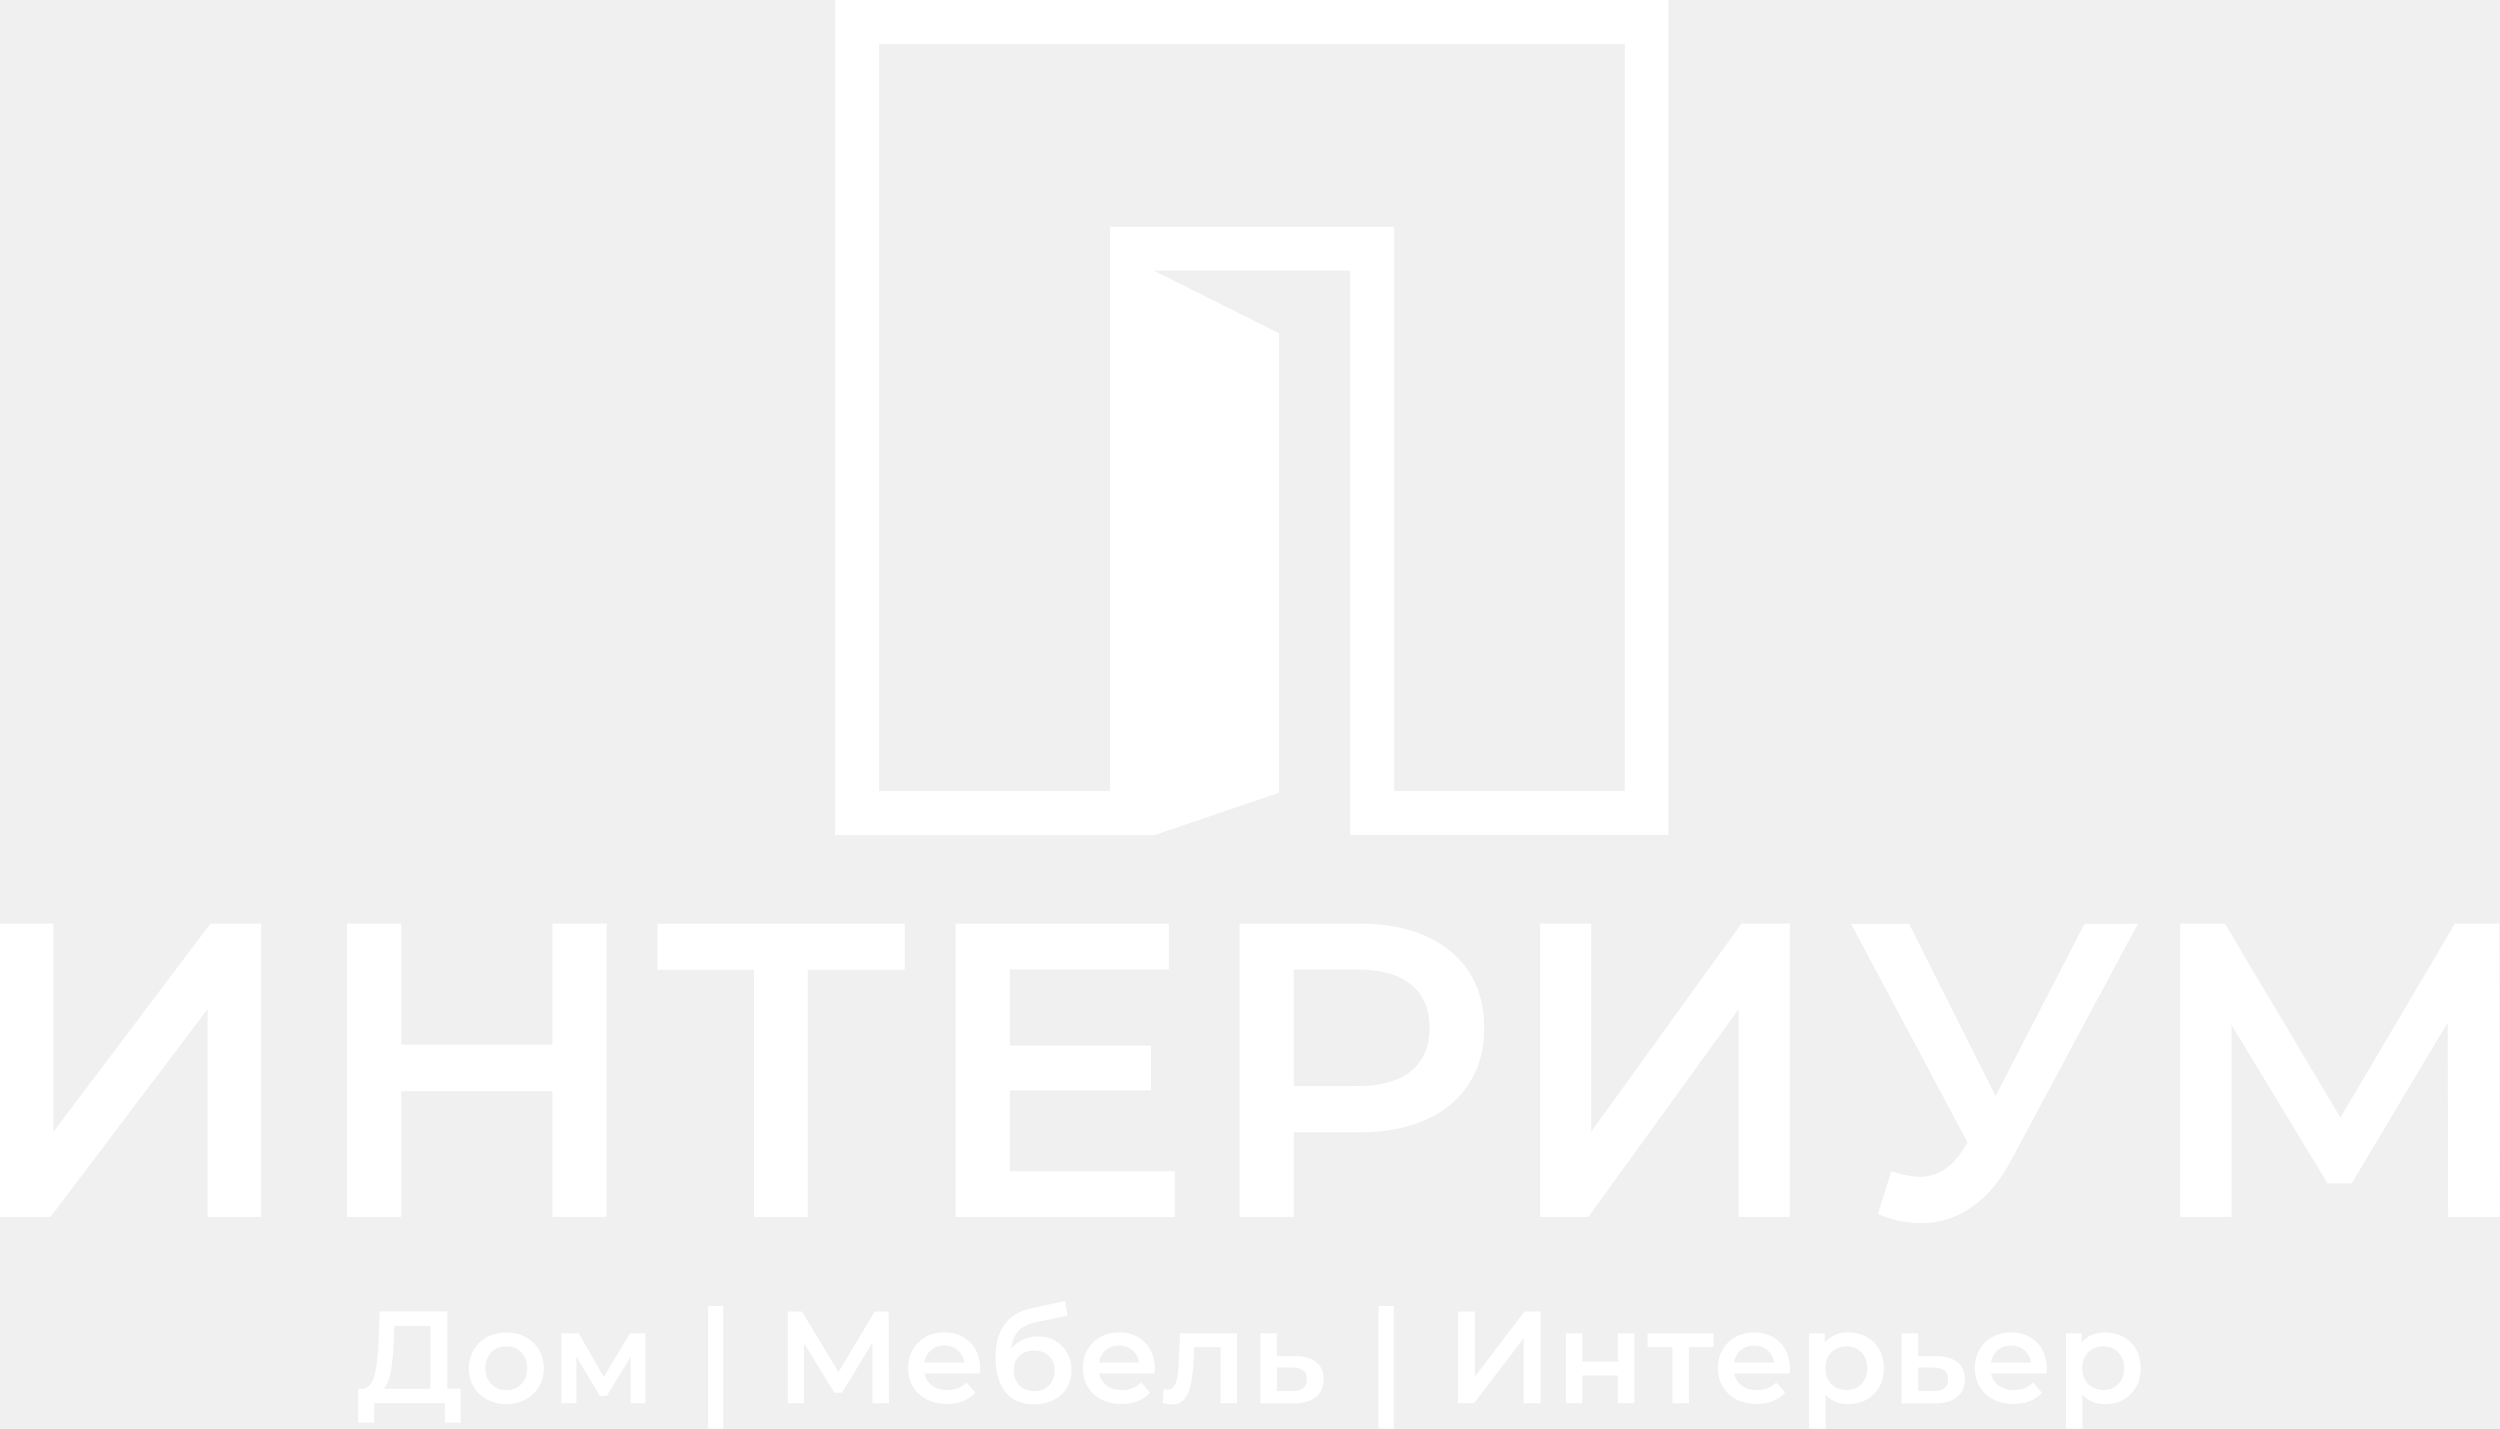
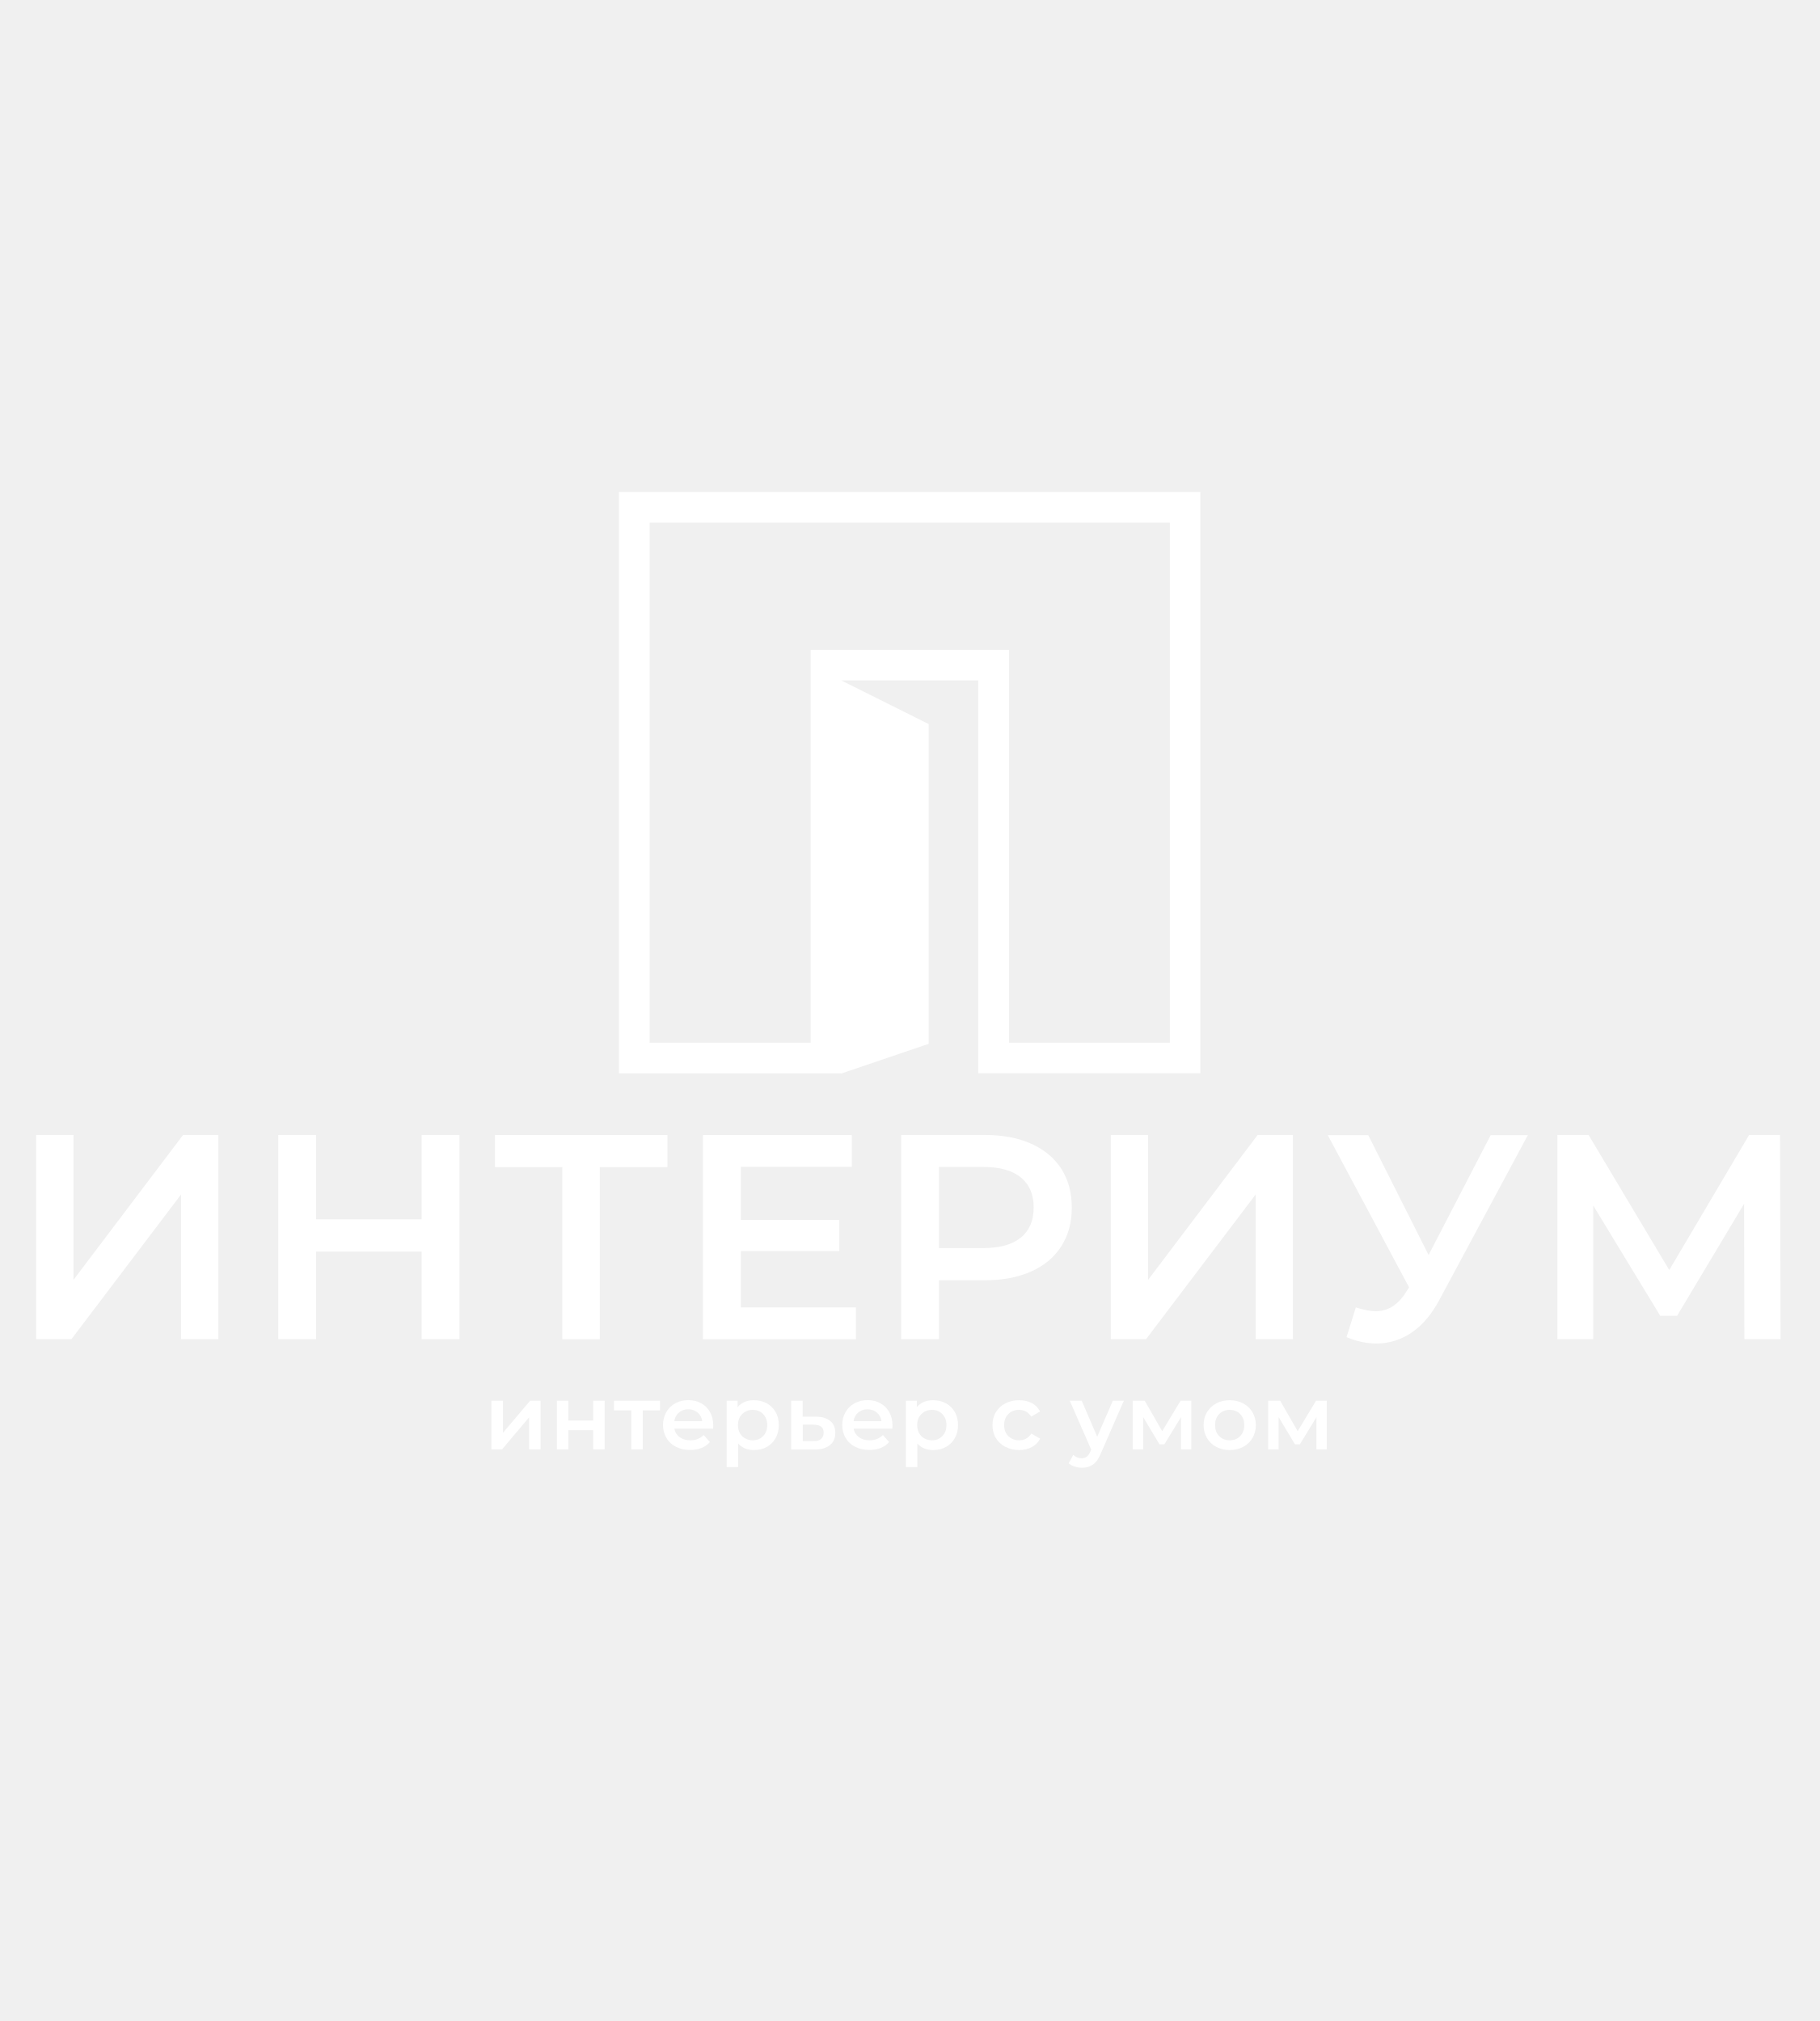
- <svg xmlns="http://www.w3.org/2000/svg" width="175" height="100" viewBox="0 0 175 100" fill="none">
-   <path d="M61.531 0H58.458V58.455H80.764V58.473L89.535 55.485V23.334L80.764 18.944H94.51V58.446H116.788V0H61.531ZM113.725 55.375H97.592V15.874H77.7V55.375H61.54V3.079H113.734V55.385L113.725 55.375Z" fill="white" />
-   <path d="M0 64.65H3.741V79.223L14.733 64.65H18.273V85.18H14.532V70.635L3.539 85.18H0V64.65Z" fill="white" />
-   <path d="M42.463 64.65V85.18H38.667V76.382H28.086V85.18H24.291V64.65H28.086V73.128H38.667V64.65H42.463Z" fill="white" />
-   <path d="M63.324 67.886H56.547V85.189H52.779V67.886H46.029V64.66H63.333V67.886H63.324Z" fill="white" />
-   <path d="M82.237 81.991V85.189H66.891V64.66H81.825V67.858H70.695V73.192H80.572V76.327H70.695V81.991H82.237Z" fill="white" />
-   <path d="M99.814 65.53C101.131 66.117 102.137 66.96 102.842 68.051C103.546 69.15 103.893 70.443 103.893 71.955C103.893 73.467 103.546 74.732 102.842 75.841C102.137 76.95 101.131 77.793 99.814 78.38C98.498 78.966 96.952 79.26 95.187 79.26H90.568V85.18H86.773V64.65H95.187C96.961 64.65 98.507 64.944 99.814 65.53ZM98.781 74.97C99.641 74.264 100.071 73.256 100.071 71.946C100.071 70.635 99.641 69.627 98.781 68.921C97.921 68.216 96.668 67.867 95.013 67.867H90.568V76.024H95.013C96.668 76.024 97.921 75.676 98.781 74.97Z" fill="white" />
-   <path d="M107.808 64.65H111.384V79.223L121.901 64.65H125.285V85.18H121.709V70.635L111.191 85.18H107.808V64.65Z" fill="white" />
-   <path d="M149.658 64.65L140.778 81.221C140 82.687 139.067 83.787 137.988 84.52C136.909 85.254 135.729 85.62 134.467 85.62C133.452 85.62 132.446 85.4 131.458 84.978L132.391 81.991C133.187 82.247 133.854 82.376 134.376 82.376C135.601 82.376 136.616 81.743 137.412 80.469L137.732 79.974L129.574 64.669H133.635L139.689 76.721L145.917 64.669H149.658V64.65Z" fill="white" />
-   <path d="M171.369 85.18L171.342 71.57L164.62 82.834H162.928L156.206 71.744V85.18H152.612V64.65H155.74L163.833 78.233L171.845 64.65H174.945L175 85.18H171.378H171.369Z" fill="white" />
-   <path d="M32.247 97.214V99.588H31.14V98.222H26.184V99.588H25.068V97.214H25.351C25.754 97.195 26.046 96.893 26.202 96.316C26.366 95.738 26.467 94.913 26.504 93.832L26.577 91.797H31.314V97.205H32.247V97.214ZM27.354 96.031C27.254 96.581 27.08 96.975 26.86 97.214H30.134V92.815H27.601L27.555 93.951C27.528 94.785 27.455 95.472 27.354 96.031Z" fill="white" />
-   <path d="M34.094 97.965C33.692 97.754 33.381 97.452 33.162 97.076C32.942 96.701 32.823 96.261 32.823 95.775C32.823 95.289 32.933 94.858 33.162 94.483C33.39 94.107 33.701 93.804 34.094 93.594C34.488 93.383 34.945 93.273 35.439 93.273C35.933 93.273 36.399 93.383 36.792 93.594C37.186 93.804 37.506 94.107 37.725 94.483C37.945 94.858 38.064 95.289 38.064 95.775C38.064 96.261 37.954 96.691 37.725 97.076C37.497 97.461 37.186 97.754 36.792 97.965C36.399 98.176 35.942 98.286 35.439 98.286C34.936 98.286 34.488 98.176 34.094 97.965ZM36.491 96.884C36.765 96.6 36.902 96.233 36.902 95.775C36.902 95.317 36.765 94.95 36.491 94.666C36.216 94.382 35.86 94.244 35.439 94.244C35.018 94.244 34.661 94.382 34.387 94.666C34.113 94.95 33.976 95.317 33.976 95.775C33.976 96.233 34.113 96.6 34.387 96.884C34.661 97.168 35.009 97.305 35.439 97.305C35.869 97.305 36.216 97.168 36.491 96.884Z" fill="white" />
-   <path d="M44.145 98.222V94.978L42.481 97.709H41.987L40.35 94.968V98.222H39.298V93.328H40.506L42.261 96.389L44.1 93.328H45.179V98.222H44.145Z" fill="white" />
-   <path d="M49.569 91.421H50.63V100H49.569V91.421Z" fill="white" />
-   <path d="M61.074 98.222V93.969L58.943 97.489H58.403L56.282 94.024V98.222H55.148V91.806H56.135L58.696 96.05L61.229 91.806H62.208L62.226 98.222H61.083H61.074Z" fill="white" />
-   <path d="M68.583 96.141H64.714C64.778 96.499 64.961 96.783 65.244 96.994C65.528 97.205 65.885 97.305 66.314 97.305C66.854 97.305 67.302 97.131 67.65 96.774L68.272 97.48C68.052 97.745 67.769 97.938 67.43 98.075C67.092 98.213 66.708 98.277 66.287 98.277C65.747 98.277 65.272 98.167 64.86 97.956C64.449 97.745 64.129 97.443 63.909 97.067C63.69 96.691 63.571 96.251 63.571 95.766C63.571 95.28 63.681 94.858 63.9 94.474C64.12 94.088 64.421 93.795 64.805 93.584C65.19 93.374 65.629 93.264 66.113 93.264C66.598 93.264 67.019 93.374 67.403 93.584C67.778 93.795 68.079 94.088 68.29 94.474C68.5 94.858 68.61 95.298 68.61 95.802C68.61 95.885 68.61 95.995 68.592 96.141H68.583ZM65.171 94.51C64.915 94.73 64.76 95.014 64.705 95.381H67.503C67.458 95.023 67.302 94.739 67.046 94.519C66.79 94.299 66.479 94.189 66.104 94.189C65.729 94.189 65.418 94.299 65.171 94.519V94.51Z" fill="white" />
-   <path d="M73.868 93.859C74.225 94.061 74.499 94.336 74.701 94.693C74.902 95.051 75.002 95.454 75.002 95.912C75.002 96.371 74.893 96.801 74.673 97.159C74.454 97.525 74.143 97.81 73.74 98.002C73.338 98.204 72.881 98.305 72.378 98.305C71.518 98.305 70.86 98.02 70.393 97.461C69.927 96.902 69.689 96.087 69.689 95.032C69.689 94.052 69.899 93.273 70.329 92.695C70.75 92.118 71.399 91.742 72.277 91.559L74.564 91.073L74.728 92.1L72.652 92.521C72.058 92.641 71.609 92.851 71.317 93.144C71.024 93.438 70.85 93.85 70.805 94.382C71.024 94.116 71.289 93.914 71.609 93.768C71.921 93.621 72.268 93.548 72.643 93.548C73.109 93.548 73.521 93.649 73.878 93.85L73.868 93.859ZM73.43 96.975C73.695 96.701 73.823 96.362 73.823 95.94C73.823 95.518 73.695 95.179 73.43 94.923C73.164 94.666 72.826 94.538 72.396 94.538C71.966 94.538 71.619 94.666 71.353 94.923C71.088 95.179 70.96 95.518 70.96 95.94C70.96 96.362 71.097 96.719 71.363 96.985C71.628 97.251 71.975 97.388 72.405 97.388C72.835 97.388 73.173 97.251 73.439 96.975H73.43Z" fill="white" />
-   <path d="M80.81 96.141H76.942C77.006 96.499 77.189 96.783 77.472 96.994C77.755 97.205 78.112 97.305 78.542 97.305C79.082 97.305 79.53 97.131 79.877 96.774L80.499 97.48C80.28 97.745 79.996 97.938 79.658 98.075C79.319 98.213 78.935 98.277 78.515 98.277C77.975 98.277 77.499 98.167 77.088 97.956C76.676 97.745 76.356 97.443 76.137 97.067C75.917 96.691 75.798 96.251 75.798 95.766C75.798 95.28 75.908 94.858 76.128 94.474C76.347 94.088 76.649 93.795 77.033 93.584C77.417 93.374 77.856 93.264 78.341 93.264C78.826 93.264 79.246 93.374 79.63 93.584C80.005 93.795 80.307 94.088 80.517 94.474C80.728 94.858 80.838 95.298 80.838 95.802C80.838 95.885 80.838 95.995 80.819 96.141H80.81ZM77.399 94.51C77.143 94.73 76.987 95.014 76.932 95.381H79.731C79.685 95.023 79.53 94.739 79.274 94.519C79.018 94.299 78.707 94.189 78.332 94.189C77.957 94.189 77.646 94.299 77.399 94.519V94.51Z" fill="white" />
-   <path d="M86.59 93.328V98.222H85.438V94.299H83.59L83.545 95.271C83.517 95.922 83.453 96.462 83.362 96.893C83.27 97.333 83.124 97.672 82.904 97.929C82.694 98.185 82.401 98.314 82.036 98.314C81.862 98.314 81.652 98.277 81.395 98.213L81.45 97.251C81.533 97.269 81.606 97.278 81.67 97.278C81.908 97.278 82.081 97.186 82.2 97.003C82.319 96.82 82.392 96.591 82.429 96.334C82.466 96.077 82.493 95.702 82.52 95.225L82.603 93.337H86.59V93.328Z" fill="white" />
-   <path d="M92.15 95.362C92.489 95.647 92.653 96.041 92.653 96.554C92.653 97.095 92.471 97.507 92.096 97.8C91.73 98.094 91.209 98.24 90.532 98.231H88.227V93.328H89.379V94.932H90.696C91.327 94.932 91.803 95.078 92.141 95.362H92.15ZM91.218 97.177C91.401 97.031 91.483 96.82 91.483 96.536C91.483 96.251 91.401 96.059 91.227 95.931C91.053 95.802 90.797 95.738 90.44 95.729H89.388V97.379H90.44C90.779 97.397 91.035 97.324 91.218 97.177Z" fill="white" />
-   <path d="M96.495 91.421H97.555V100H96.495V91.421Z" fill="white" />
-   <path d="M102.064 91.806H103.244V96.361L106.72 91.806H107.835V98.222H106.656V93.676L103.18 98.222H102.064V91.806Z" fill="white" />
-   <path d="M109.609 93.328H110.762V95.317H113.249V93.328H114.402V98.222H113.249V96.288H110.762V98.222H109.609V93.328Z" fill="white" />
-   <path d="M119.953 94.299H118.224V98.222H117.072V94.299H115.334V93.328H119.953V94.299Z" fill="white" />
-   <path d="M125.267 96.141H121.398C121.462 96.499 121.645 96.783 121.929 96.994C122.212 97.205 122.569 97.305 122.999 97.305C123.538 97.305 123.986 97.131 124.334 96.774L124.956 97.48C124.736 97.745 124.453 97.938 124.114 98.075C123.776 98.213 123.392 98.277 122.971 98.277C122.432 98.277 121.956 98.167 121.544 97.956C121.133 97.745 120.813 97.443 120.593 97.067C120.374 96.691 120.255 96.251 120.255 95.766C120.255 95.28 120.365 94.858 120.584 94.474C120.804 94.088 121.105 93.795 121.49 93.584C121.874 93.374 122.313 93.264 122.797 93.264C123.282 93.264 123.703 93.374 124.087 93.584C124.462 93.795 124.764 94.088 124.974 94.474C125.184 94.858 125.294 95.298 125.294 95.802C125.294 95.885 125.294 95.995 125.276 96.141H125.267ZM121.855 94.51C121.599 94.73 121.444 95.014 121.389 95.381H124.187C124.142 95.023 123.986 94.739 123.73 94.519C123.474 94.299 123.163 94.189 122.788 94.189C122.413 94.189 122.102 94.299 121.855 94.519V94.51Z" fill="white" />
-   <path d="M130.662 93.584C131.037 93.795 131.339 94.088 131.549 94.464C131.769 94.84 131.869 95.28 131.869 95.775C131.869 96.27 131.76 96.71 131.549 97.085C131.33 97.47 131.037 97.764 130.662 97.975C130.287 98.185 129.857 98.286 129.373 98.286C128.705 98.286 128.184 98.066 127.791 97.626V100H126.638V93.328H127.736V93.969C127.928 93.74 128.165 93.566 128.44 93.447C128.714 93.328 129.025 93.273 129.364 93.273C129.839 93.273 130.269 93.374 130.653 93.584H130.662ZM130.296 96.884C130.571 96.6 130.708 96.233 130.708 95.775C130.708 95.317 130.571 94.95 130.296 94.666C130.022 94.382 129.674 94.244 129.245 94.244C128.97 94.244 128.714 94.308 128.495 94.437C128.275 94.565 128.101 94.739 127.964 94.968C127.836 95.198 127.772 95.472 127.772 95.775C127.772 96.077 127.836 96.352 127.964 96.581C128.092 96.811 128.266 96.994 128.495 97.113C128.723 97.232 128.961 97.305 129.245 97.305C129.665 97.305 130.022 97.168 130.296 96.884Z" fill="white" />
-   <path d="M137.037 95.362C137.375 95.647 137.54 96.041 137.54 96.554C137.54 97.095 137.357 97.507 136.982 97.8C136.616 98.094 136.095 98.24 135.418 98.231H133.113V93.328H134.266V94.932H135.583C136.214 94.932 136.689 95.078 137.028 95.362H137.037ZM136.104 97.177C136.287 97.031 136.369 96.82 136.369 96.536C136.369 96.251 136.287 96.059 136.113 95.931C135.939 95.802 135.683 95.738 135.326 95.729H134.275V97.379H135.326C135.665 97.397 135.921 97.324 136.104 97.177Z" fill="white" />
-   <path d="M143.247 96.141H139.378C139.442 96.499 139.625 96.783 139.909 96.994C140.192 97.205 140.549 97.305 140.979 97.305C141.518 97.305 141.966 97.131 142.314 96.774L142.936 97.48C142.716 97.745 142.433 97.938 142.094 98.075C141.756 98.213 141.372 98.277 140.951 98.277C140.412 98.277 139.936 98.167 139.524 97.956C139.113 97.745 138.793 97.443 138.573 97.067C138.354 96.691 138.235 96.251 138.235 95.766C138.235 95.28 138.345 94.858 138.564 94.474C138.784 94.088 139.085 93.795 139.47 93.584C139.854 93.374 140.293 93.264 140.777 93.264C141.262 93.264 141.683 93.374 142.067 93.584C142.442 93.795 142.744 94.088 142.954 94.474C143.164 94.858 143.274 95.298 143.274 95.802C143.274 95.885 143.274 95.995 143.256 96.141H143.247ZM139.835 94.51C139.579 94.73 139.424 95.014 139.369 95.381H142.167C142.122 95.023 141.966 94.739 141.71 94.519C141.454 94.299 141.143 94.189 140.768 94.189C140.393 94.189 140.082 94.299 139.835 94.519V94.51Z" fill="white" />
-   <path d="M148.643 93.584C149.018 93.795 149.319 94.088 149.53 94.464C149.749 94.84 149.85 95.28 149.85 95.775C149.85 96.27 149.74 96.71 149.53 97.085C149.31 97.47 149.018 97.764 148.643 97.975C148.268 98.185 147.838 98.286 147.353 98.286C146.686 98.286 146.164 98.066 145.771 97.626V100H144.619V93.328H145.716V93.969C145.908 93.74 146.146 93.566 146.42 93.447C146.695 93.328 147.006 93.273 147.344 93.273C147.82 93.273 148.249 93.374 148.634 93.584H148.643ZM148.277 96.884C148.551 96.6 148.688 96.233 148.688 95.775C148.688 95.317 148.551 94.95 148.277 94.666C148.003 94.382 147.655 94.244 147.225 94.244C146.951 94.244 146.695 94.308 146.475 94.437C146.256 94.565 146.082 94.739 145.945 94.968C145.817 95.198 145.753 95.472 145.753 95.775C145.753 96.077 145.817 96.352 145.945 96.581C146.073 96.811 146.247 96.994 146.475 97.113C146.704 97.232 146.942 97.305 147.225 97.305C147.646 97.305 148.003 97.168 148.277 96.884Z" fill="white" />
+ <svg xmlns="http://www.w3.org/2000/svg" id="a" viewBox="0 0 199.57 221.73">
+   <defs>
+     <style>.b{fill:#fff;}</style>
+   </defs>
+   <path class="b" d="M71.25,53.98h-3.36v63.78h24.39v.02l9.59-3.26v-35.08l-9.59-4.79h15.03v43.1h24.36V53.98h-60.42Zm57.07,60.42h-17.64v-43.1h-21.75v43.1h-17.67V57.34h57.07v57.07Z" />
+   <g>
+     <path class="b" d="M3.97,124.52h4.09v15.9l12.02-15.9h3.87v22.4h-4.09v-15.87l-12.02,15.87H3.97v-22.4Z" />
+     <path class="b" d="M50.4,124.52v22.4h-4.15v-9.6h-11.57v9.6h-4.15v-22.4h4.15v9.25h11.57v-9.25h4.15Z" />
+     <path class="b" d="M73.21,128.05h-7.41v18.88h-4.12v-18.88h-7.38v-3.52h18.92v3.52Z" />
+     <path class="b" d="M93.89,143.44v3.49h-16.78v-22.4h16.33v3.49h-12.17v5.82h10.8v3.42h-10.8v6.18h12.62Z" />
+     <path class="b" d="M113.11,125.48c1.44,.64,2.54,1.56,3.31,2.75,.77,1.2,1.15,2.61,1.15,4.26s-.38,3.03-1.15,4.24c-.77,1.21-1.87,2.13-3.31,2.77-1.44,.64-3.13,.96-5.06,.96h-5.05v6.46h-4.15v-22.4h9.2c1.94,0,3.63,.32,5.06,.96Zm-1.13,10.3c.94-.77,1.41-1.87,1.41-3.3s-.47-2.53-1.41-3.3c-.94-.77-2.31-1.15-4.12-1.15h-4.86v8.9h4.86c1.81,0,3.18-.38,4.12-1.15Z" />
+     <path class="b" d="M121.85,124.52h4.09v15.9l12.02-15.9h3.87v22.4h-4.09v-15.87l-12.02,15.87h-3.87v-22.4Z" />
+     <path class="b" d="M167.61,124.52l-9.71,18.08c-.85,1.6-1.87,2.8-3.05,3.6-1.18,.8-2.47,1.2-3.85,1.2-1.11,0-2.21-.24-3.29-.7l1.02-3.26c.87,.28,1.6,.42,2.17,.42,1.34,0,2.45-.69,3.32-2.08l.35-.54-8.92-16.7h4.44l6.62,13.15,6.81-13.15h4.09Z" />
+     <path class="b" d="M191.35,146.92l-.03-14.85-7.35,12.29h-1.85l-7.35-12.1v14.66h-3.93v-22.4h3.42l8.85,14.82,8.76-14.82h3.39l.06,22.4h-3.96Z" />
+   </g>
+   <g>
+     <path class="b" d="M53.91,153.68h1.26v3.52l2.98-3.52h1.15v5.34h-1.26v-3.52l-2.97,3.52h-1.16v-5.34Z" />
+     <path class="b" d="M61.09,153.68h1.26v2.17h2.72v-2.17h1.26v5.34h-1.26v-2.11h-2.72v2.11h-1.26v-5.34Z" />
+     <path class="b" d="M72.4,154.74h-1.89v4.28h-1.26v-4.28h-1.9v-1.06h5.05v1.06Z" />
+     <path class="b" d="M78.21,156.75h-4.23c.07,.39,.27,.7,.58,.93,.31,.23,.7,.34,1.17,.34,.59,0,1.08-.19,1.46-.58l.68,.77c-.24,.29-.55,.5-.92,.65-.37,.15-.79,.22-1.25,.22-.59,0-1.11-.12-1.56-.35s-.8-.56-1.04-.97-.37-.89-.37-1.42,.12-.99,.36-1.41c.24-.42,.57-.74,.99-.97s.9-.35,1.43-.35,.99,.12,1.41,.35c.41,.23,.74,.55,.97,.97s.35,.9,.35,1.45c0,.09,0,.21-.02,.37Zm-3.73-1.78c-.28,.24-.45,.55-.51,.95h3.06c-.05-.39-.22-.7-.5-.94s-.62-.36-1.03-.36-.75,.12-1.02,.36Z" />
+     <path class="b" d="M84.11,153.96c.41,.23,.74,.55,.97,.96,.24,.41,.35,.89,.35,1.43s-.12,1.02-.35,1.43c-.24,.42-.56,.74-.97,.97s-.88,.34-1.41,.34c-.73,0-1.3-.24-1.73-.72v2.59h-1.26v-7.28h1.2v.7c.21-.25,.47-.44,.77-.57s.64-.19,1.01-.19c.52,0,.99,.11,1.41,.34Zm-.4,3.6c.3-.31,.45-.71,.45-1.21s-.15-.9-.45-1.21c-.3-.31-.68-.46-1.15-.46-.3,0-.58,.07-.82,.21s-.43,.33-.58,.58c-.14,.25-.21,.55-.21,.88s.07,.63,.21,.88c.14,.25,.33,.45,.58,.58s.51,.21,.82,.21c.46,0,.85-.15,1.15-.46Z" />
+     <path class="b" d="M91.08,155.9c.37,.31,.55,.74,.55,1.3,0,.59-.2,1.04-.61,1.36-.4,.32-.97,.48-1.71,.47h-2.52v-5.35h1.26v1.75h1.44c.69,0,1.21,.16,1.58,.47Zm-1.02,1.98c.2-.16,.29-.39,.29-.7s-.09-.52-.28-.66-.47-.21-.86-.22h-1.15v1.8h1.15c.37,.02,.65-.06,.85-.22Z" />
+     <path class="b" d="M97.87,156.75h-4.23c.07,.39,.27,.7,.58,.93,.31,.23,.7,.34,1.17,.34,.59,0,1.08-.19,1.46-.58l.68,.77c-.24,.29-.55,.5-.92,.65-.37,.15-.79,.22-1.25,.22-.59,0-1.11-.12-1.56-.35s-.8-.56-1.04-.97-.37-.89-.37-1.42,.12-.99,.36-1.41c.24-.42,.57-.74,.99-.97s.9-.35,1.43-.35,.99,.12,1.41,.35c.41,.23,.74,.55,.97,.97s.35,.9,.35,1.45c0,.09,0,.21-.02,.37Zm-3.73-1.78c-.28,.24-.45,.55-.51,.95h3.06c-.05-.39-.22-.7-.5-.94s-.62-.36-1.03-.36-.75,.12-1.02,.36Z" />
+     <path class="b" d="M103.77,153.96c.41,.23,.74,.55,.97,.96,.24,.41,.35,.89,.35,1.43s-.12,1.02-.35,1.43c-.24,.42-.56,.74-.97,.97s-.88,.34-1.41,.34c-.73,0-1.3-.24-1.73-.72v2.59h-1.26v-7.28h1.2v.7c.21-.25,.47-.44,.77-.57s.64-.19,1.01-.19c.52,0,.99,.11,1.41,.34Zm-.4,3.6c.3-.31,.45-.71,.45-1.21s-.15-.9-.45-1.21c-.3-.31-.68-.46-1.15-.46-.3,0-.58,.07-.82,.21s-.43,.33-.58,.58c-.14,.25-.21,.55-.21,.88s.07,.63,.21,.88c.14,.25,.33,.45,.58,.58s.51,.21,.82,.21c.46,0,.85-.15,1.15-.46Z" />
+     <path class="b" d="M110.28,158.74c-.44-.23-.79-.56-1.04-.97s-.37-.89-.37-1.42,.12-1,.37-1.41,.59-.74,1.04-.97c.44-.23,.94-.35,1.51-.35,.53,0,1,.11,1.4,.32,.4,.21,.7,.52,.9,.92l-.97,.56c-.16-.25-.35-.43-.58-.56-.23-.12-.49-.18-.76-.18-.47,0-.86,.15-1.17,.46-.31,.3-.46,.71-.46,1.21s.15,.91,.46,1.21c.31,.3,.7,.46,1.18,.46,.28,0,.53-.06,.76-.18,.23-.12,.43-.31,.58-.56l.97,.56c-.21,.4-.51,.71-.91,.92s-.86,.33-1.39,.33c-.56,0-1.06-.12-1.5-.35Z" />
+     <path class="b" d="M123.28,153.68l-2.52,5.77c-.24,.58-.52,.99-.86,1.23-.34,.24-.74,.35-1.22,.35-.27,0-.53-.04-.8-.13s-.48-.21-.65-.36l.5-.92c.12,.11,.26,.2,.43,.27,.17,.07,.33,.1,.5,.1,.22,0,.41-.06,.55-.17,.15-.11,.28-.3,.4-.57l.09-.21-2.35-5.36h1.31l1.7,3.95,1.71-3.95h1.21Z" />
+     <path class="b" d="M129.55,159.02v-3.54l-1.82,2.98h-.54l-1.79-2.99v3.55h-1.15v-5.34h1.32l1.92,3.34,2.01-3.34h1.18v5.34h-1.13Z" />
+     <path class="b" d="M133.42,158.74c-.44-.23-.78-.56-1.02-.97s-.37-.89-.37-1.42,.12-1,.37-1.41,.59-.74,1.02-.97,.93-.35,1.47-.35,1.05,.12,1.48,.35,.78,.56,1.02,.97,.37,.88,.37,1.41-.12,1-.37,1.42-.59,.74-1.02,.97-.93,.35-1.48,.35-1.04-.12-1.47-.35Zm2.62-1.18c.3-.31,.45-.71,.45-1.21s-.15-.9-.45-1.21-.69-.46-1.15-.46-.85,.15-1.15,.46c-.3,.31-.45,.71-.45,1.21s.15,.9,.45,1.21c.3,.31,.68,.46,1.15,.46s.85-.15,1.15-.46Z" />
+     <path class="b" d="M144.41,159.02v-3.54l-1.82,2.98h-.54l-1.79-2.99v3.55h-1.15v-5.34h1.32l1.92,3.34,2.01-3.34h1.18v5.34h-1.13Z" />
+   </g>
</svg>
